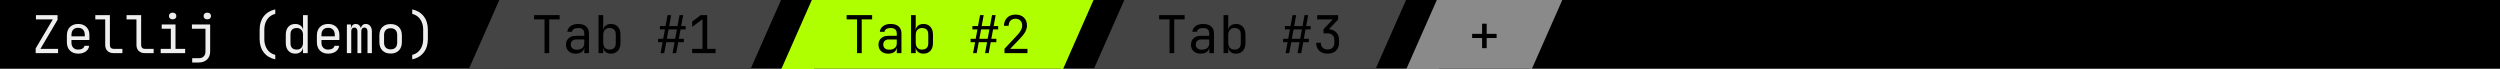
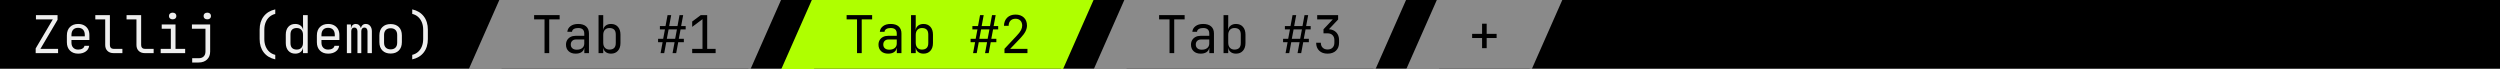
<svg xmlns="http://www.w3.org/2000/svg" width="768.00" height="21.12" viewBox="0 0 768.00 21.12">
  <rect width="100%" height="100%" fill="rgb(0,0,0)" />
-   <rect x="153.60" y="0.00" width="76.80" height="21.12" fill="rgb(68,68,68)" />
+   <rect x="153.60" y="0.00" width="76.80" height="21.12" fill="rgb(138,138,138)" />
  <rect x="249.60" y="0.00" width="76.80" height="21.12" fill="rgb(175,255,0)" />
-   <rect x="345.60" y="0.00" width="76.80" height="21.12" fill="rgb(68,68,68)" />
+   <rect x="345.60" y="0.00" width="76.80" height="21.12" fill="rgb(138,138,138)" />
  <rect x="441.60" y="0.00" width="28.80" height="21.12" fill="rgb(138,138,138)" />
  <path transform="translate(9.60 16.32) scale(0.016 -0.016)" d="M85.000 0.000L85.000 90.000L414.000 648.000L90.000 648.000L90.000 730.000L505.000 730.000L505.000 640.000L176.000 82.000L515.000 82.000L515.000 0.000L85.000 0.000Z" fill="rgb(238,238,238)" stroke="rgb(238,238,238)" stroke-width="0.6" paint-order="stroke fill" />
  <path transform="translate(19.20 16.32) scale(0.016 -0.016)" d="M300.000 -10.000Q203.000 -10.000 143.500 48.500Q84.000 107.000 84.000 210.000L84.000 340.000Q84.000 443.000 143.500 501.500Q203.000 560.000 300.000 560.000Q365.000 560.000 413.500 534.000Q462.000 508.000 489.000 461.000Q516.000 414.000 516.000 350.000L516.000 252.000L172.000 252.000L172.000 200.000Q172.000 139.000 207.000 103.500Q242.000 68.000 300.000 68.000Q350.000 68.000 382.500 87.500Q415.000 107.000 422.000 140.000L512.000 140.000Q503.000 71.000 445.000 30.500Q387.000 -10.000 300.000 -10.000ZM172.000 322.000L428.000 322.000L428.000 350.000Q428.000 415.000 394.500 450.500Q361.000 486.000 300.000 486.000Q239.000 486.000 205.500 450.500Q172.000 415.000 172.000 350.000L172.000 322.000Z" fill="rgb(238,238,238)" stroke="rgb(238,238,238)" stroke-width="0.6" paint-order="stroke fill" />
  <path transform="translate(28.80 16.32) scale(0.016 -0.016)" d="M380.000 0.000Q307.000 0.000 263.500 42.500Q220.000 85.000 220.000 155.000L220.000 648.000L30.000 648.000L30.000 730.000L310.000 730.000L310.000 155.000Q310.000 121.000 329.000 101.500Q348.000 82.000 380.000 82.000L550.000 82.000L550.000 0.000L380.000 0.000Z" fill="rgb(238,238,238)" stroke="rgb(238,238,238)" stroke-width="0.6" paint-order="stroke fill" />
  <path transform="translate(38.40 16.32) scale(0.016 -0.016)" d="M380.000 0.000Q307.000 0.000 263.500 42.500Q220.000 85.000 220.000 155.000L220.000 648.000L30.000 648.000L30.000 730.000L310.000 730.000L310.000 155.000Q310.000 121.000 329.000 101.500Q348.000 82.000 380.000 82.000L550.000 82.000L550.000 0.000L380.000 0.000Z" fill="rgb(238,238,238)" stroke="rgb(238,238,238)" stroke-width="0.6" paint-order="stroke fill" />
  <path transform="translate(48.00 16.32) scale(0.016 -0.016)" d="M85.000 0.000L85.000 82.000L280.000 82.000L280.000 468.000L105.000 468.000L105.000 550.000L370.000 550.000L370.000 82.000L555.000 82.000L555.000 0.000L85.000 0.000ZM315.000 649.000Q282.000 649.000 263.000 666.000Q244.000 683.000 244.000 712.000Q244.000 742.000 263.000 759.500Q282.000 777.000 315.000 777.000Q348.000 777.000 367.000 759.500Q386.000 742.000 386.000 712.000Q386.000 683.000 367.000 666.000Q348.000 649.000 315.000 649.000Z" fill="rgb(238,238,238)" stroke="rgb(238,238,238)" stroke-width="0.6" paint-order="stroke fill" />
  <path transform="translate(57.60 16.32) scale(0.016 -0.016)" d="M90.000 -180.000L90.000 -98.000L214.000 -98.000Q276.000 -98.000 310.500 -64.000Q345.000 -30.000 345.000 31.000L345.000 468.000L85.000 468.000L85.000 550.000L435.000 550.000L435.000 31.000Q435.000 -66.000 375.000 -123.000Q315.000 -180.000 214.000 -180.000L90.000 -180.000ZM380.000 649.000Q347.000 649.000 328.000 666.000Q309.000 683.000 309.000 712.000Q309.000 742.000 328.000 759.500Q347.000 777.000 380.000 777.000Q413.000 777.000 432.000 759.500Q451.000 742.000 451.000 712.000Q451.000 683.000 432.000 666.000Q413.000 649.000 380.000 649.000Z" fill="rgb(238,238,238)" stroke="rgb(238,238,238)" stroke-width="0.6" paint-order="stroke fill" />
  <path transform="translate(76.80 16.32) scale(0.016 -0.016)" d="M485.000 -120.000Q342.000 -88.000 263.500 14.000Q185.000 116.000 185.000 270.000L185.000 450.000Q185.000 604.000 263.500 706.000Q342.000 808.000 485.000 840.000L485.000 753.000Q421.000 738.000 373.500 696.000Q326.000 654.000 300.500 591.500Q275.000 529.000 275.000 450.000L275.000 270.000Q275.000 192.000 300.500 129.000Q326.000 66.000 373.500 24.000Q421.000 -18.000 485.000 -33.000L485.000 -120.000Z" fill="rgb(238,238,238)" stroke="rgb(238,238,238)" stroke-width="0.6" paint-order="stroke fill" />
  <path transform="translate(86.40 16.32) scale(0.016 -0.016)" d="M268.000 -10.000Q186.000 -10.000 136.500 45.000Q87.000 100.000 87.000 194.000L87.000 355.000Q87.000 450.000 136.000 505.000Q185.000 560.000 268.000 560.000Q330.000 560.000 370.500 529.000Q411.000 498.000 419.000 445.000L420.000 445.000L418.000 570.000L418.000 730.000L508.000 730.000L508.000 0.000L418.000 0.000L418.000 105.000L417.000 105.000Q410.000 51.000 370.000 20.500Q330.000 -10.000 268.000 -10.000ZM298.000 68.000Q354.000 68.000 386.000 103.000Q418.000 138.000 418.000 200.000L418.000 350.000Q418.000 412.000 386.000 447.000Q354.000 482.000 298.000 482.000Q241.000 482.000 209.000 452.500Q177.000 423.000 177.000 355.000L177.000 195.000Q177.000 128.000 209.000 98.000Q241.000 68.000 298.000 68.000Z" fill="rgb(238,238,238)" stroke="rgb(238,238,238)" stroke-width="0.6" paint-order="stroke fill" />
  <path transform="translate(96.00 16.32) scale(0.016 -0.016)" d="M300.000 -10.000Q203.000 -10.000 143.500 48.500Q84.000 107.000 84.000 210.000L84.000 340.000Q84.000 443.000 143.500 501.500Q203.000 560.000 300.000 560.000Q365.000 560.000 413.500 534.000Q462.000 508.000 489.000 461.000Q516.000 414.000 516.000 350.000L516.000 252.000L172.000 252.000L172.000 200.000Q172.000 139.000 207.000 103.500Q242.000 68.000 300.000 68.000Q350.000 68.000 382.500 87.500Q415.000 107.000 422.000 140.000L512.000 140.000Q503.000 71.000 445.000 30.500Q387.000 -10.000 300.000 -10.000ZM172.000 322.000L428.000 322.000L428.000 350.000Q428.000 415.000 394.500 450.500Q361.000 486.000 300.000 486.000Q239.000 486.000 205.500 450.500Q172.000 415.000 172.000 350.000L172.000 322.000Z" fill="rgb(238,238,238)" stroke="rgb(238,238,238)" stroke-width="0.6" paint-order="stroke fill" />
  <path transform="translate(105.60 16.32) scale(0.016 -0.016)" d="M60.000 0.000L60.000 550.000L138.000 550.000L138.000 477.000L140.000 477.000Q145.000 514.000 169.500 537.000Q194.000 560.000 232.000 560.000Q268.000 560.000 293.000 539.000Q318.000 518.000 329.000 482.000L330.000 482.000Q337.000 518.000 361.500 539.000Q386.000 560.000 424.000 560.000Q477.000 560.000 508.500 520.500Q540.000 481.000 540.000 418.000L540.000 0.000L456.000 0.000L456.000 419.000Q456.000 452.000 440.000 471.500Q424.000 491.000 396.000 491.000Q369.000 491.000 353.000 472.000Q337.000 453.000 337.000 420.000L337.000 0.000L263.000 0.000L263.000 419.000Q263.000 452.000 247.000 471.500Q231.000 491.000 204.000 491.000Q176.000 491.000 160.000 472.000Q144.000 453.000 144.000 420.000L144.000 0.000L60.000 0.000Z" fill="rgb(238,238,238)" stroke="rgb(238,238,238)" stroke-width="0.6" paint-order="stroke fill" />
  <path transform="translate(115.20 16.32) scale(0.016 -0.016)" d="M300.000 -8.000Q201.000 -8.000 142.500 50.000Q84.000 108.000 84.000 212.000L84.000 338.000Q84.000 443.000 142.000 500.500Q200.000 558.000 300.000 558.000Q400.000 558.000 458.000 500.500Q516.000 443.000 516.000 338.000L516.000 212.000Q516.000 108.000 457.500 50.000Q399.000 -8.000 300.000 -8.000ZM300.000 72.000Q359.000 72.000 392.500 105.000Q426.000 138.000 426.000 202.000L426.000 348.000Q426.000 412.000 392.500 445.000Q359.000 478.000 300.000 478.000Q242.000 478.000 208.000 445.000Q174.000 412.000 174.000 348.000L174.000 202.000Q174.000 138.000 208.000 105.000Q242.000 72.000 300.000 72.000Z" fill="rgb(238,238,238)" stroke="rgb(238,238,238)" stroke-width="0.6" paint-order="stroke fill" />
  <path transform="translate(124.80 16.32) scale(0.016 -0.016)" d="M115.000 -120.000L115.000 -33.000Q180.000 -18.000 227.000 24.000Q274.000 66.000 299.500 129.000Q325.000 192.000 325.000 270.000L325.000 450.000Q325.000 529.000 299.500 591.500Q274.000 654.000 227.000 696.000Q180.000 738.000 115.000 753.000L115.000 840.000Q258.000 808.000 336.500 706.000Q415.000 604.000 415.000 450.000L415.000 270.000Q415.000 116.000 336.500 14.000Q258.000 -88.000 115.000 -120.000Z" fill="rgb(238,238,238)" stroke="rgb(238,238,238)" stroke-width="0.6" paint-order="stroke fill" />
-   <path transform="translate(144.00 16.32) scale(0.016 -0.016)" d="M590.000 -307.000L630.000 -307.000L630.000 1027.000L590.000 1027.000L1.000 -307.000L590.000 -307.000Z" fill="rgb(68,68,68)" />
+   <path transform="translate(144.00 16.32) scale(0.016 -0.016)" d="M590.000 -307.000L630.000 -307.000L630.000 1027.000L590.000 1027.000L1.000 -307.000L590.000 -307.000Z" fill="rgb(138,138,138)" />
  <path transform="translate(163.20 16.32) scale(0.016 -0.016)" d="M255.000 0.000L255.000 648.000L55.000 648.000L55.000 730.000L545.000 730.000L545.000 648.000L345.000 648.000L345.000 0.000L255.000 0.000Z" fill="rgb(0,0,0)" />
  <path transform="translate(172.80 16.32) scale(0.016 -0.016)" d="M252.000 -10.000Q167.000 -10.000 117.000 37.500Q67.000 85.000 67.000 162.000Q67.000 213.000 90.000 251.000Q113.000 289.000 154.000 310.500Q195.000 332.000 248.000 332.000L418.000 332.000L418.000 375.000Q418.000 482.000 301.000 482.000Q249.000 482.000 217.000 463.000Q185.000 444.000 183.000 410.000L93.000 410.000Q98.000 475.000 153.500 517.500Q209.000 560.000 301.000 560.000Q401.000 560.000 454.500 512.000Q508.000 464.000 508.000 378.000L508.000 0.000L419.000 0.000L419.000 100.000L417.000 100.000Q409.000 49.000 366.000 19.500Q323.000 -10.000 252.000 -10.000ZM274.000 66.000Q340.000 66.000 379.000 98.000Q418.000 130.000 418.000 185.000L418.000 262.000L258.000 262.000Q214.000 262.000 186.500 235.500Q159.000 209.000 159.000 165.000Q159.000 119.000 189.500 92.500Q220.000 66.000 274.000 66.000Z" fill="rgb(0,0,0)" />
  <path transform="translate(182.40 16.32) scale(0.016 -0.016)" d="M332.000 -10.000Q270.000 -10.000 230.000 20.500Q190.000 51.000 183.000 105.000L182.000 105.000L182.000 0.000L92.000 0.000L92.000 730.000L182.000 730.000L182.000 570.000L180.000 445.000L181.000 445.000Q189.000 498.000 229.500 529.000Q270.000 560.000 332.000 560.000Q415.000 560.000 464.000 505.000Q513.000 450.000 513.000 355.000L513.000 194.000Q513.000 100.000 464.000 45.000Q415.000 -10.000 332.000 -10.000ZM302.000 68.000Q359.000 68.000 391.000 98.000Q423.000 128.000 423.000 195.000L423.000 355.000Q423.000 423.000 391.000 452.500Q359.000 482.000 302.000 482.000Q247.000 482.000 214.500 447.000Q182.000 412.000 182.000 350.000L182.000 200.000Q182.000 138.000 214.500 103.000Q247.000 68.000 302.000 68.000Z" fill="rgb(0,0,0)" />
  <path transform="translate(201.60 16.32) scale(0.016 -0.016)" d="M83.000 0.000L122.000 210.000L35.000 210.000L35.000 275.000L133.000 275.000L167.000 455.000L70.000 455.000L70.000 520.000L178.000 520.000L217.000 730.000L287.000 730.000L248.000 520.000L408.000 520.000L447.000 730.000L517.000 730.000L478.000 520.000L565.000 520.000L565.000 455.000L467.000 455.000L433.000 275.000L530.000 275.000L530.000 210.000L422.000 210.000L383.000 0.000L313.000 0.000L352.000 210.000L192.000 210.000L153.000 0.000L83.000 0.000ZM203.000 275.000L363.000 275.000L397.000 455.000L237.000 455.000L203.000 275.000Z" fill="rgb(0,0,0)" />
  <path transform="translate(211.20 16.32) scale(0.016 -0.016)" d="M90.000 0.000L90.000 82.000L288.000 82.000L288.000 652.000L90.000 504.000L90.000 607.000L255.000 730.000L378.000 730.000L378.000 82.000L540.000 82.000L540.000 0.000L90.000 0.000Z" fill="rgb(0,0,0)" />
-   <path transform="translate(230.40 16.32) scale(0.016 -0.016)" d="M10.000 1027.000L-30.000 1027.000L-30.000 -307.000L10.000 -307.000L599.000 1027.000L10.000 1027.000Z" fill="rgb(68,68,68)" />
+   <path transform="translate(230.40 16.32) scale(0.016 -0.016)" d="M10.000 1027.000L-30.000 1027.000L-30.000 -307.000L10.000 -307.000L599.000 1027.000L10.000 1027.000Z" fill="rgb(138,138,138)" />
  <path transform="translate(240.00 16.32) scale(0.016 -0.016)" d="M590.000 -307.000L630.000 -307.000L630.000 1027.000L590.000 1027.000L1.000 -307.000L590.000 -307.000Z" fill="rgb(175,255,0)" />
  <path transform="translate(259.20 16.32) scale(0.016 -0.016)" d="M255.000 0.000L255.000 648.000L55.000 648.000L55.000 730.000L545.000 730.000L545.000 648.000L345.000 648.000L345.000 0.000L255.000 0.000Z" fill="rgb(0,0,0)" />
  <path transform="translate(268.80 16.32) scale(0.016 -0.016)" d="M252.000 -10.000Q167.000 -10.000 117.000 37.500Q67.000 85.000 67.000 162.000Q67.000 213.000 90.000 251.000Q113.000 289.000 154.000 310.500Q195.000 332.000 248.000 332.000L418.000 332.000L418.000 375.000Q418.000 482.000 301.000 482.000Q249.000 482.000 217.000 463.000Q185.000 444.000 183.000 410.000L93.000 410.000Q98.000 475.000 153.500 517.500Q209.000 560.000 301.000 560.000Q401.000 560.000 454.500 512.000Q508.000 464.000 508.000 378.000L508.000 0.000L419.000 0.000L419.000 100.000L417.000 100.000Q409.000 49.000 366.000 19.500Q323.000 -10.000 252.000 -10.000ZM274.000 66.000Q340.000 66.000 379.000 98.000Q418.000 130.000 418.000 185.000L418.000 262.000L258.000 262.000Q214.000 262.000 186.500 235.500Q159.000 209.000 159.000 165.000Q159.000 119.000 189.500 92.500Q220.000 66.000 274.000 66.000Z" fill="rgb(0,0,0)" />
  <path transform="translate(278.40 16.32) scale(0.016 -0.016)" d="M332.000 -10.000Q270.000 -10.000 230.000 20.500Q190.000 51.000 183.000 105.000L182.000 105.000L182.000 0.000L92.000 0.000L92.000 730.000L182.000 730.000L182.000 570.000L180.000 445.000L181.000 445.000Q189.000 498.000 229.500 529.000Q270.000 560.000 332.000 560.000Q415.000 560.000 464.000 505.000Q513.000 450.000 513.000 355.000L513.000 194.000Q513.000 100.000 464.000 45.000Q415.000 -10.000 332.000 -10.000ZM302.000 68.000Q359.000 68.000 391.000 98.000Q423.000 128.000 423.000 195.000L423.000 355.000Q423.000 423.000 391.000 452.500Q359.000 482.000 302.000 482.000Q247.000 482.000 214.500 447.000Q182.000 412.000 182.000 350.000L182.000 200.000Q182.000 138.000 214.500 103.000Q247.000 68.000 302.000 68.000Z" fill="rgb(0,0,0)" />
  <path transform="translate(297.60 16.32) scale(0.016 -0.016)" d="M83.000 0.000L122.000 210.000L35.000 210.000L35.000 275.000L133.000 275.000L167.000 455.000L70.000 455.000L70.000 520.000L178.000 520.000L217.000 730.000L287.000 730.000L248.000 520.000L408.000 520.000L447.000 730.000L517.000 730.000L478.000 520.000L565.000 520.000L565.000 455.000L467.000 455.000L433.000 275.000L530.000 275.000L530.000 210.000L422.000 210.000L383.000 0.000L313.000 0.000L352.000 210.000L192.000 210.000L153.000 0.000L83.000 0.000ZM203.000 275.000L363.000 275.000L397.000 455.000L237.000 455.000L203.000 275.000Z" fill="rgb(0,0,0)" />
  <path transform="translate(307.20 16.32) scale(0.016 -0.016)" d="M86.000 0.000L86.000 83.000L329.000 343.000Q382.000 399.000 404.000 443.000Q426.000 487.000 426.000 529.000Q426.000 589.000 391.500 624.500Q357.000 660.000 298.000 660.000Q237.000 660.000 201.500 623.500Q166.000 587.000 166.000 525.000L76.000 525.000Q79.000 624.000 139.000 682.000Q199.000 740.000 298.000 740.000Q399.000 740.000 458.500 683.000Q518.000 626.000 518.000 528.000Q518.000 476.000 489.500 418.000Q461.000 360.000 392.000 288.000L195.000 82.000L527.000 82.000L527.000 0.000L86.000 0.000Z" fill="rgb(0,0,0)" />
  <path transform="translate(326.40 16.32) scale(0.016 -0.016)" d="M10.000 1027.000L-30.000 1027.000L-30.000 -307.000L10.000 -307.000L599.000 1027.000L10.000 1027.000Z" fill="rgb(175,255,0)" />
-   <path transform="translate(336.00 16.32) scale(0.016 -0.016)" d="M590.000 -307.000L630.000 -307.000L630.000 1027.000L590.000 1027.000L1.000 -307.000L590.000 -307.000Z" fill="rgb(68,68,68)" />
+   <path transform="translate(336.00 16.32) scale(0.016 -0.016)" d="M590.000 -307.000L630.000 -307.000L630.000 1027.000L590.000 1027.000L1.000 -307.000L590.000 -307.000Z" fill="rgb(138,138,138)" />
  <path transform="translate(355.20 16.32) scale(0.016 -0.016)" d="M255.000 0.000L255.000 648.000L55.000 648.000L55.000 730.000L545.000 730.000L545.000 648.000L345.000 648.000L345.000 0.000L255.000 0.000Z" fill="rgb(0,0,0)" />
  <path transform="translate(364.80 16.32) scale(0.016 -0.016)" d="M252.000 -10.000Q167.000 -10.000 117.000 37.500Q67.000 85.000 67.000 162.000Q67.000 213.000 90.000 251.000Q113.000 289.000 154.000 310.500Q195.000 332.000 248.000 332.000L418.000 332.000L418.000 375.000Q418.000 482.000 301.000 482.000Q249.000 482.000 217.000 463.000Q185.000 444.000 183.000 410.000L93.000 410.000Q98.000 475.000 153.500 517.500Q209.000 560.000 301.000 560.000Q401.000 560.000 454.500 512.000Q508.000 464.000 508.000 378.000L508.000 0.000L419.000 0.000L419.000 100.000L417.000 100.000Q409.000 49.000 366.000 19.500Q323.000 -10.000 252.000 -10.000ZM274.000 66.000Q340.000 66.000 379.000 98.000Q418.000 130.000 418.000 185.000L418.000 262.000L258.000 262.000Q214.000 262.000 186.500 235.500Q159.000 209.000 159.000 165.000Q159.000 119.000 189.500 92.500Q220.000 66.000 274.000 66.000Z" fill="rgb(0,0,0)" />
  <path transform="translate(374.40 16.32) scale(0.016 -0.016)" d="M332.000 -10.000Q270.000 -10.000 230.000 20.500Q190.000 51.000 183.000 105.000L182.000 105.000L182.000 0.000L92.000 0.000L92.000 730.000L182.000 730.000L182.000 570.000L180.000 445.000L181.000 445.000Q189.000 498.000 229.500 529.000Q270.000 560.000 332.000 560.000Q415.000 560.000 464.000 505.000Q513.000 450.000 513.000 355.000L513.000 194.000Q513.000 100.000 464.000 45.000Q415.000 -10.000 332.000 -10.000ZM302.000 68.000Q359.000 68.000 391.000 98.000Q423.000 128.000 423.000 195.000L423.000 355.000Q423.000 423.000 391.000 452.500Q359.000 482.000 302.000 482.000Q247.000 482.000 214.500 447.000Q182.000 412.000 182.000 350.000L182.000 200.000Q182.000 138.000 214.500 103.000Q247.000 68.000 302.000 68.000Z" fill="rgb(0,0,0)" />
  <path transform="translate(393.60 16.32) scale(0.016 -0.016)" d="M83.000 0.000L122.000 210.000L35.000 210.000L35.000 275.000L133.000 275.000L167.000 455.000L70.000 455.000L70.000 520.000L178.000 520.000L217.000 730.000L287.000 730.000L248.000 520.000L408.000 520.000L447.000 730.000L517.000 730.000L478.000 520.000L565.000 520.000L565.000 455.000L467.000 455.000L433.000 275.000L530.000 275.000L530.000 210.000L422.000 210.000L383.000 0.000L313.000 0.000L352.000 210.000L192.000 210.000L153.000 0.000L83.000 0.000ZM203.000 275.000L363.000 275.000L397.000 455.000L237.000 455.000L203.000 275.000Z" fill="rgb(0,0,0)" />
  <path transform="translate(403.20 16.32) scale(0.016 -0.016)" d="M289.000 -10.000Q188.000 -10.000 129.000 46.500Q70.000 103.000 70.000 200.000L160.000 200.000Q160.000 140.000 195.000 105.000Q230.000 70.000 290.000 70.000Q350.000 70.000 385.000 105.000Q420.000 140.000 420.000 200.000L420.000 250.000Q420.000 310.000 385.000 345.000Q350.000 380.000 290.000 380.000L211.000 380.000L211.000 458.000L390.000 648.000L90.000 648.000L90.000 730.000L492.000 730.000L492.000 646.000L316.000 459.000Q406.000 452.000 458.000 396.500Q510.000 341.000 510.000 250.000L510.000 200.000Q510.000 103.000 450.500 46.500Q391.000 -10.000 289.000 -10.000Z" fill="rgb(0,0,0)" />
-   <path transform="translate(422.40 16.32) scale(0.016 -0.016)" d="M10.000 1027.000L-30.000 1027.000L-30.000 -307.000L10.000 -307.000L599.000 1027.000L10.000 1027.000Z" fill="rgb(68,68,68)" />
+   <path transform="translate(422.40 16.32) scale(0.016 -0.016)" d="M10.000 1027.000L-30.000 1027.000L-30.000 -307.000L10.000 -307.000L599.000 1027.000L10.000 1027.000Z" fill="rgb(138,138,138)" />
  <path transform="translate(432.00 16.32) scale(0.016 -0.016)" d="M590.000 -307.000L630.000 -307.000L630.000 1027.000L590.000 1027.000L1.000 -307.000L590.000 -307.000Z" fill="rgb(138,138,138)" />
  <path transform="translate(451.20 16.32) scale(0.016 -0.016)" d="M256.000 95.000L256.000 290.000L65.000 290.000L65.000 370.000L256.000 370.000L256.000 565.000L344.000 565.000L344.000 370.000L535.000 370.000L535.000 290.000L344.000 290.000L344.000 95.000L256.000 95.000Z" fill="rgb(0,0,0)" stroke="rgb(0,0,0)" stroke-width="0.6" paint-order="stroke fill" />
  <path transform="translate(470.40 16.32) scale(0.016 -0.016)" d="M10.000 1027.000L-30.000 1027.000L-30.000 -307.000L10.000 -307.000L599.000 1027.000L10.000 1027.000Z" fill="rgb(138,138,138)" />
</svg>
